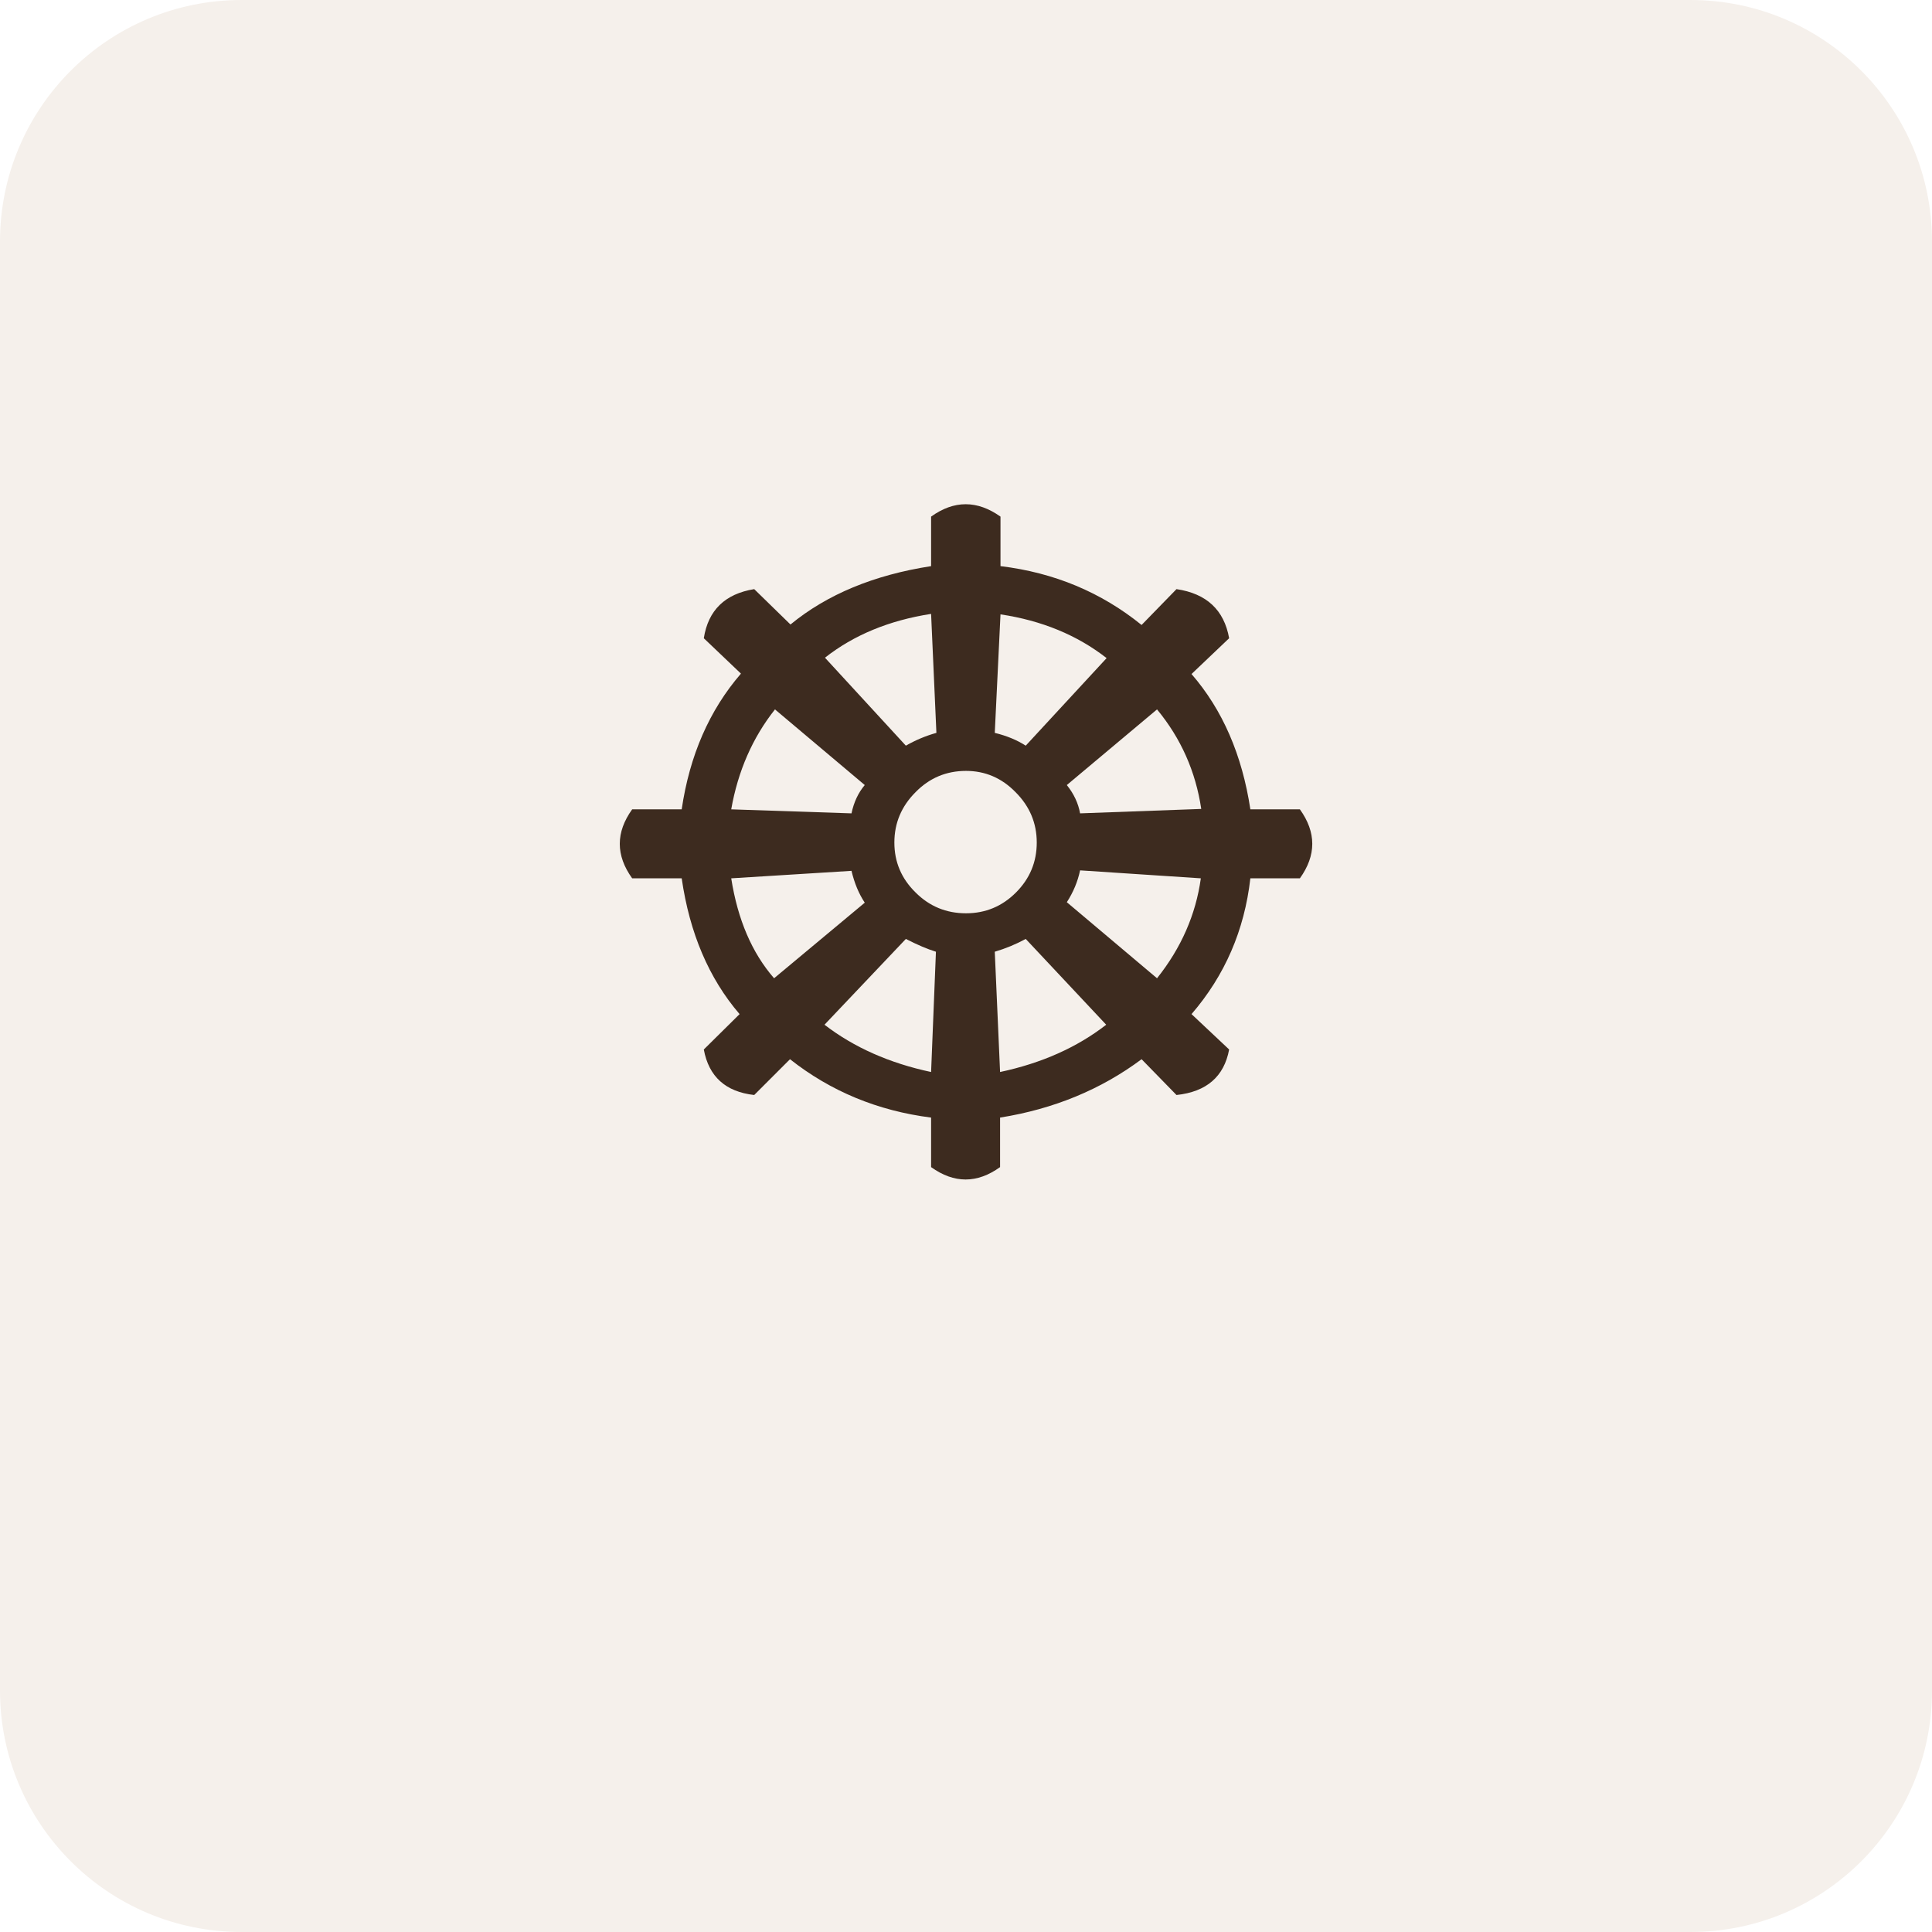
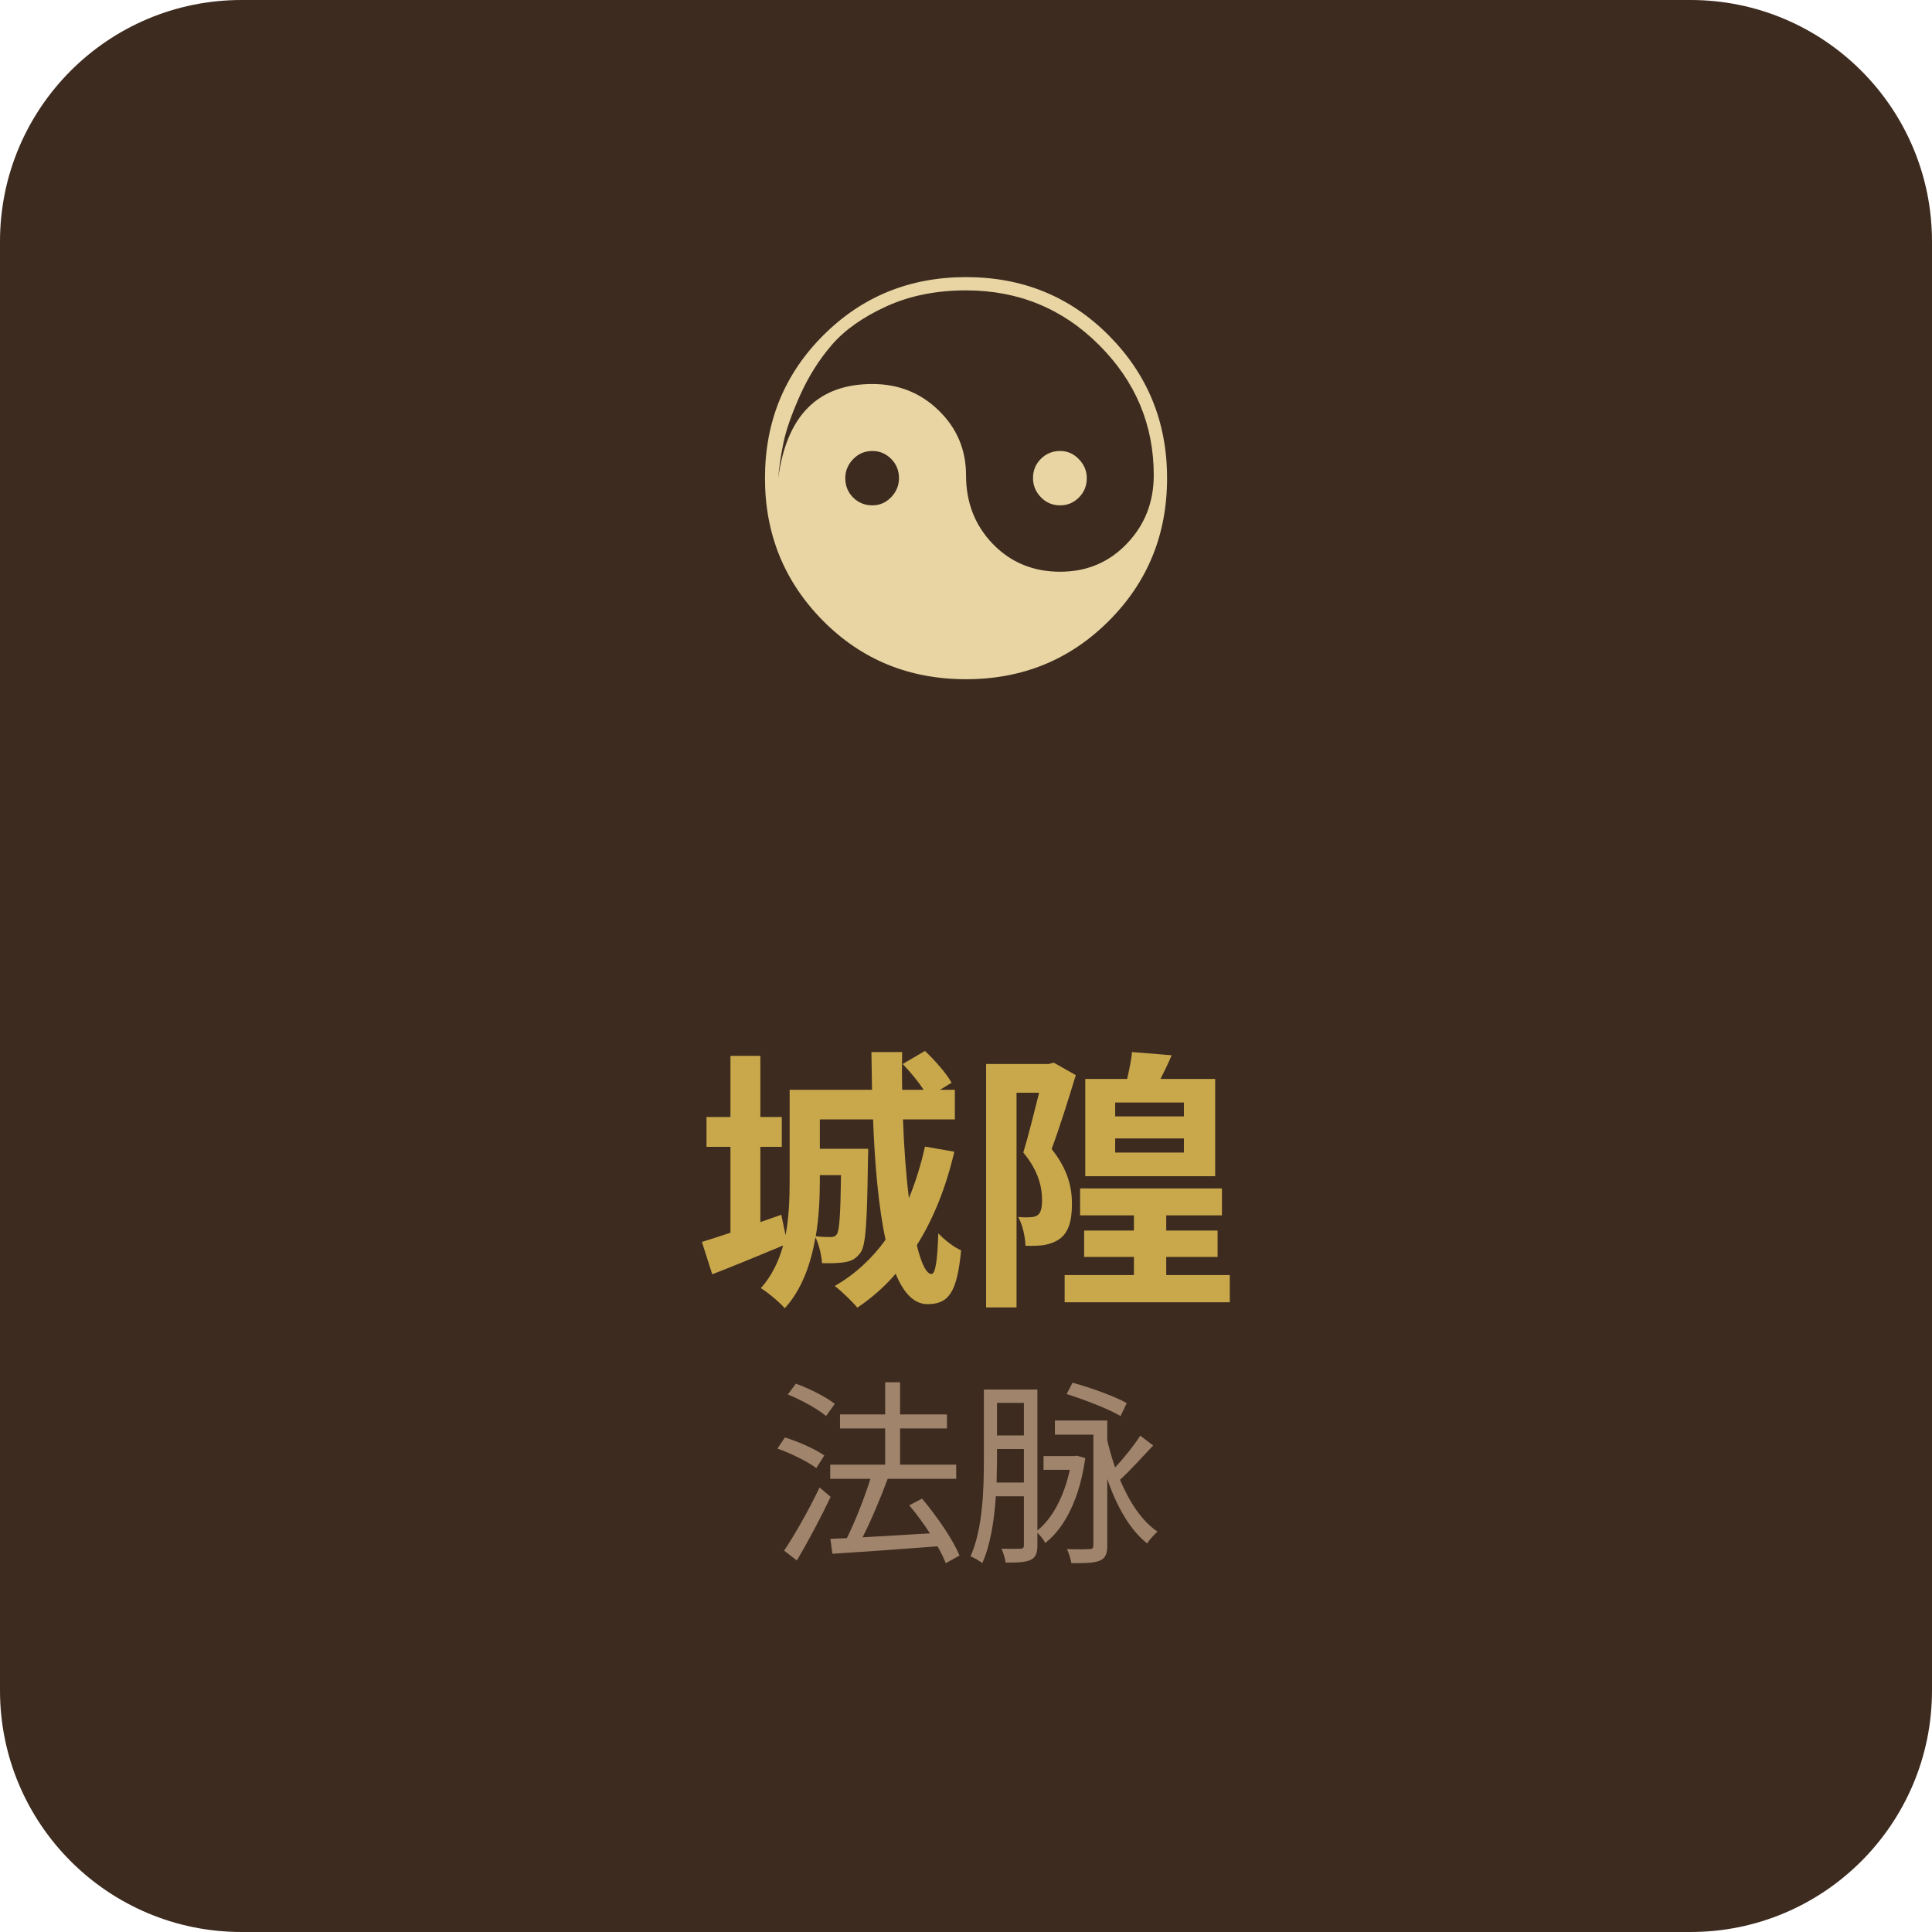
- <svg xmlns="http://www.w3.org/2000/svg" viewBox="0 0 512 512" width="512" height="512">
-   <rect width="512" height="512" fill="#F5F0EB" rx="64" />
-   <text x="256" y="310" text-anchor="middle" font-size="240" fill="#3D2B1F">☸</text>
+ <svg xmlns="http://www.w3.org/2000/svg" width="512" height="512" viewBox="0 0 512 512">
+   <rect width="512" height="512" rx="64" fill="#3d2b1f" />
+   <text x="256" y="180" text-anchor="middle" font-size="160" fill="#e8d5a3">☯</text>
+   <text x="256" y="340" text-anchor="middle" font-size="72" fill="#c9a84c" font-family="serif" font-weight="bold">城隍</text>
+   <text x="256" y="410" text-anchor="middle" font-size="52" fill="#a0846c" font-family="serif">法脉</text>
</svg>
